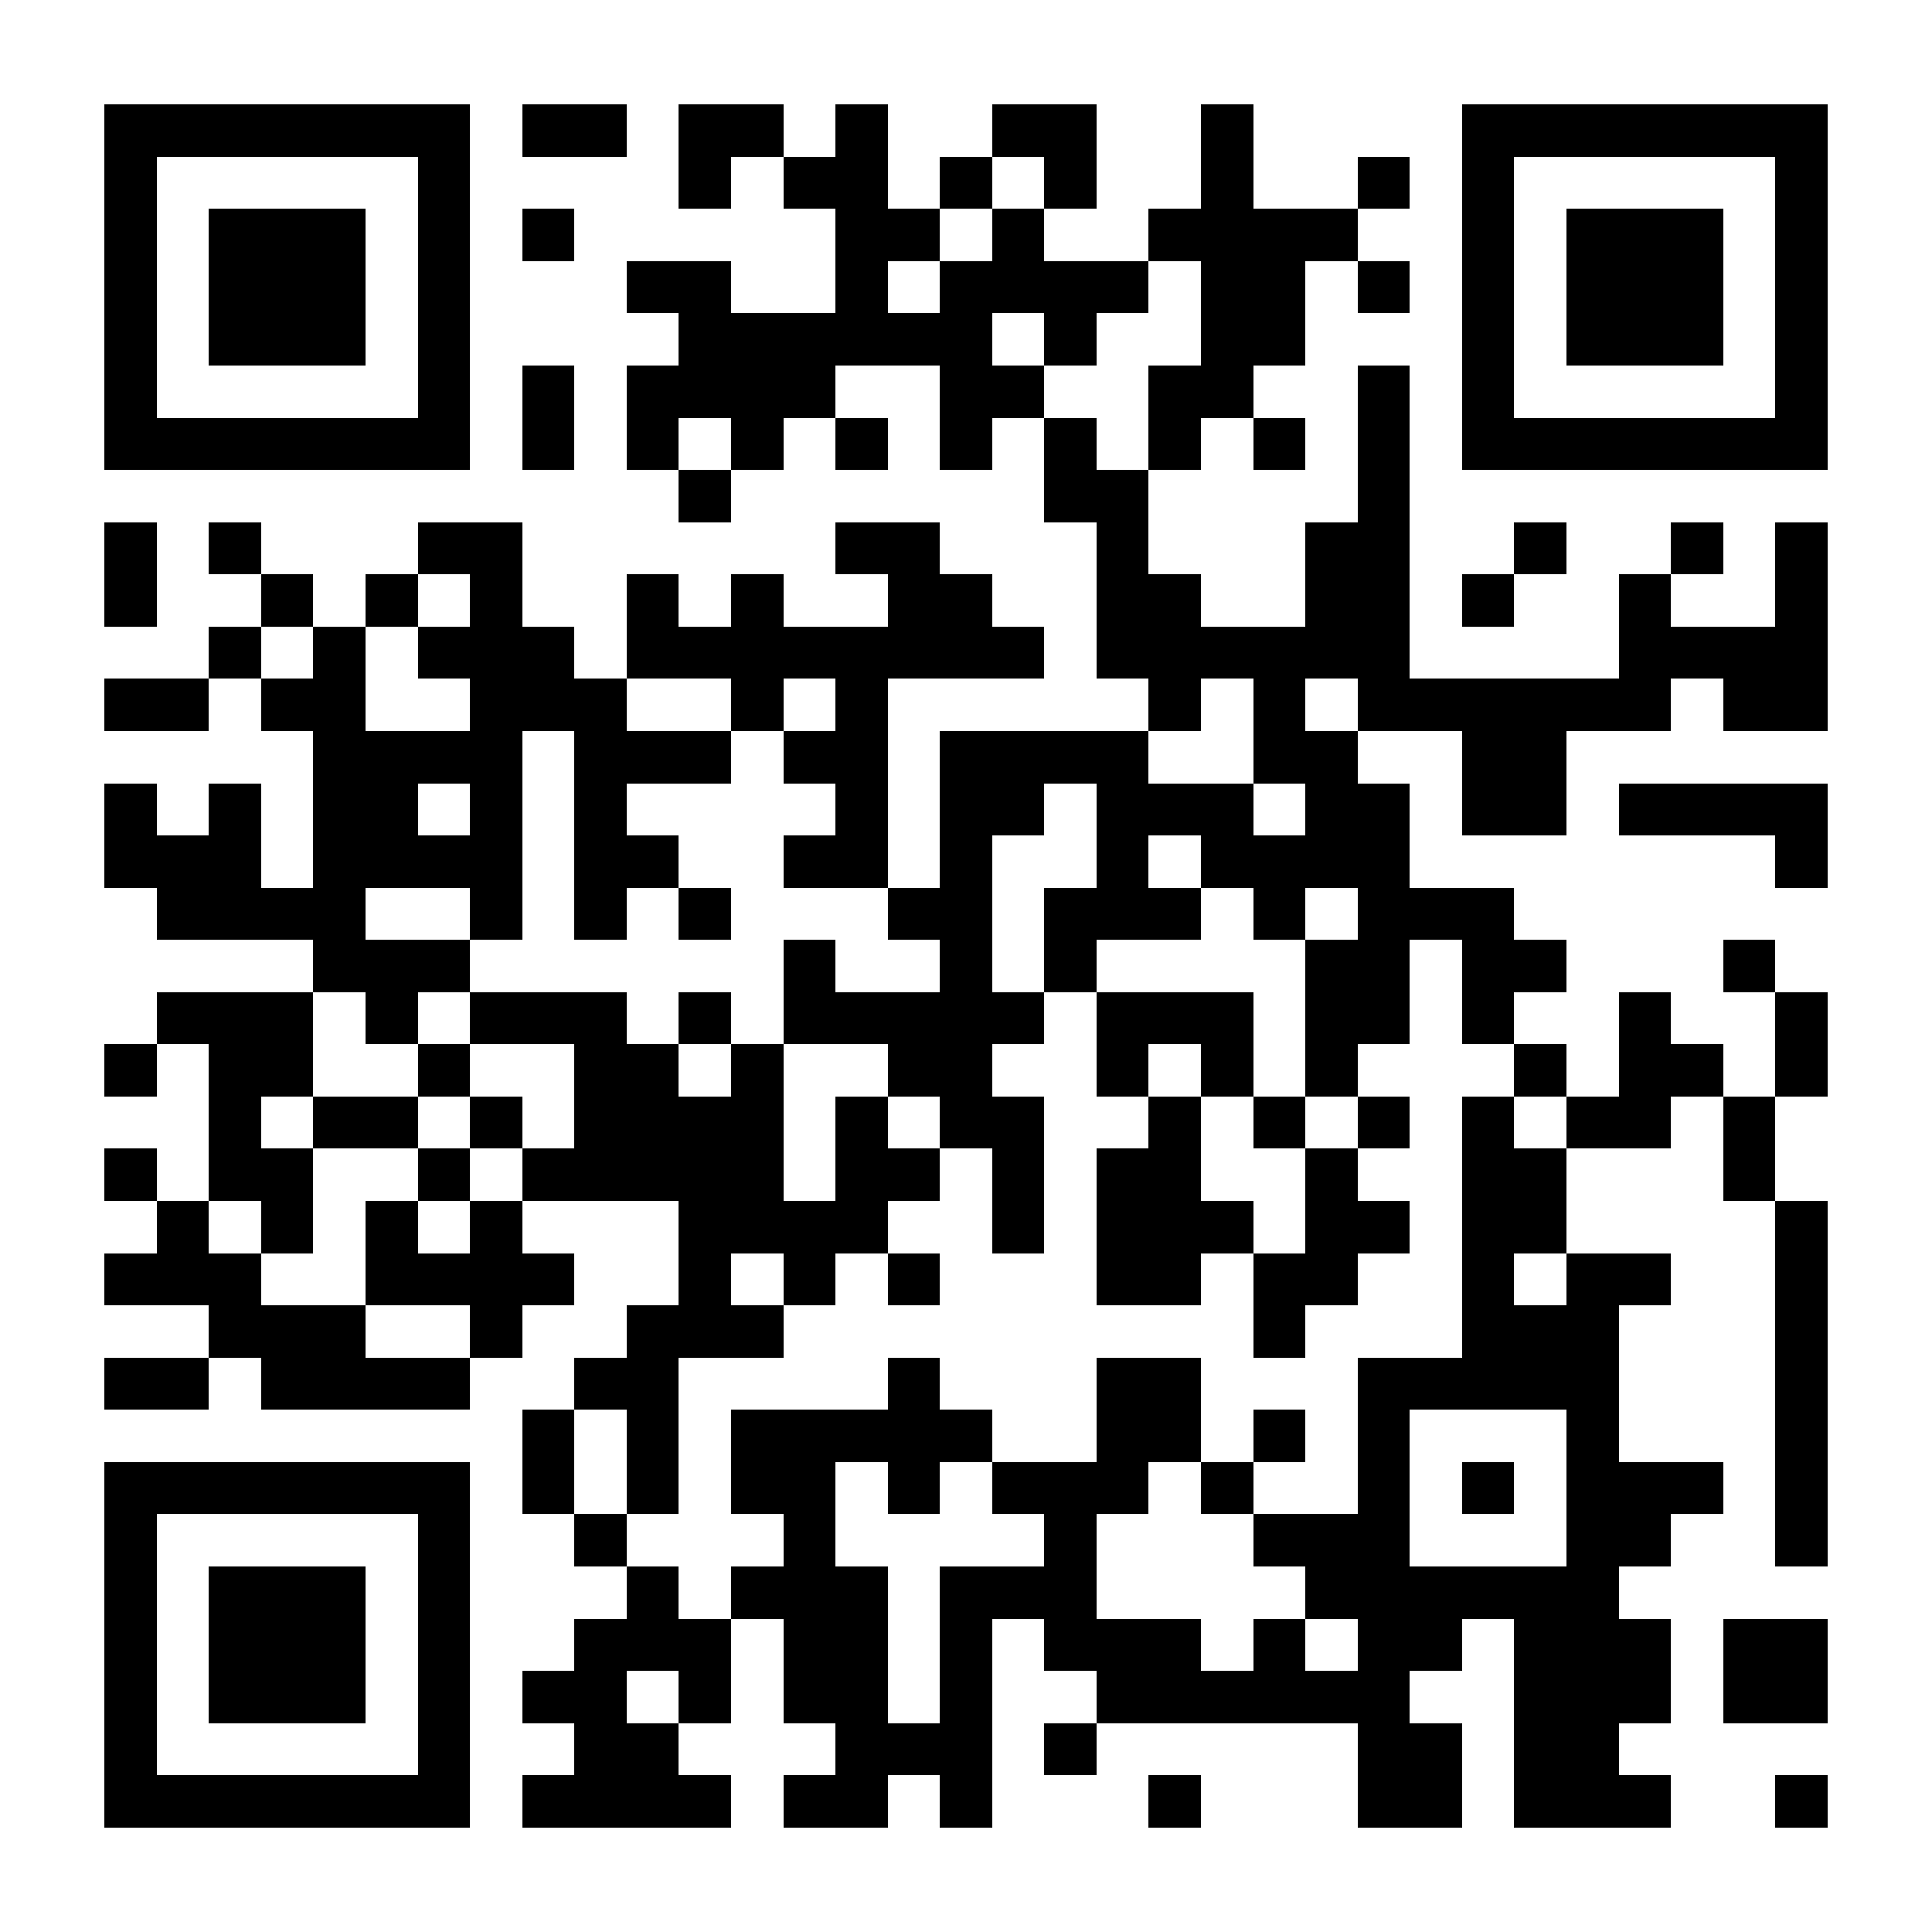
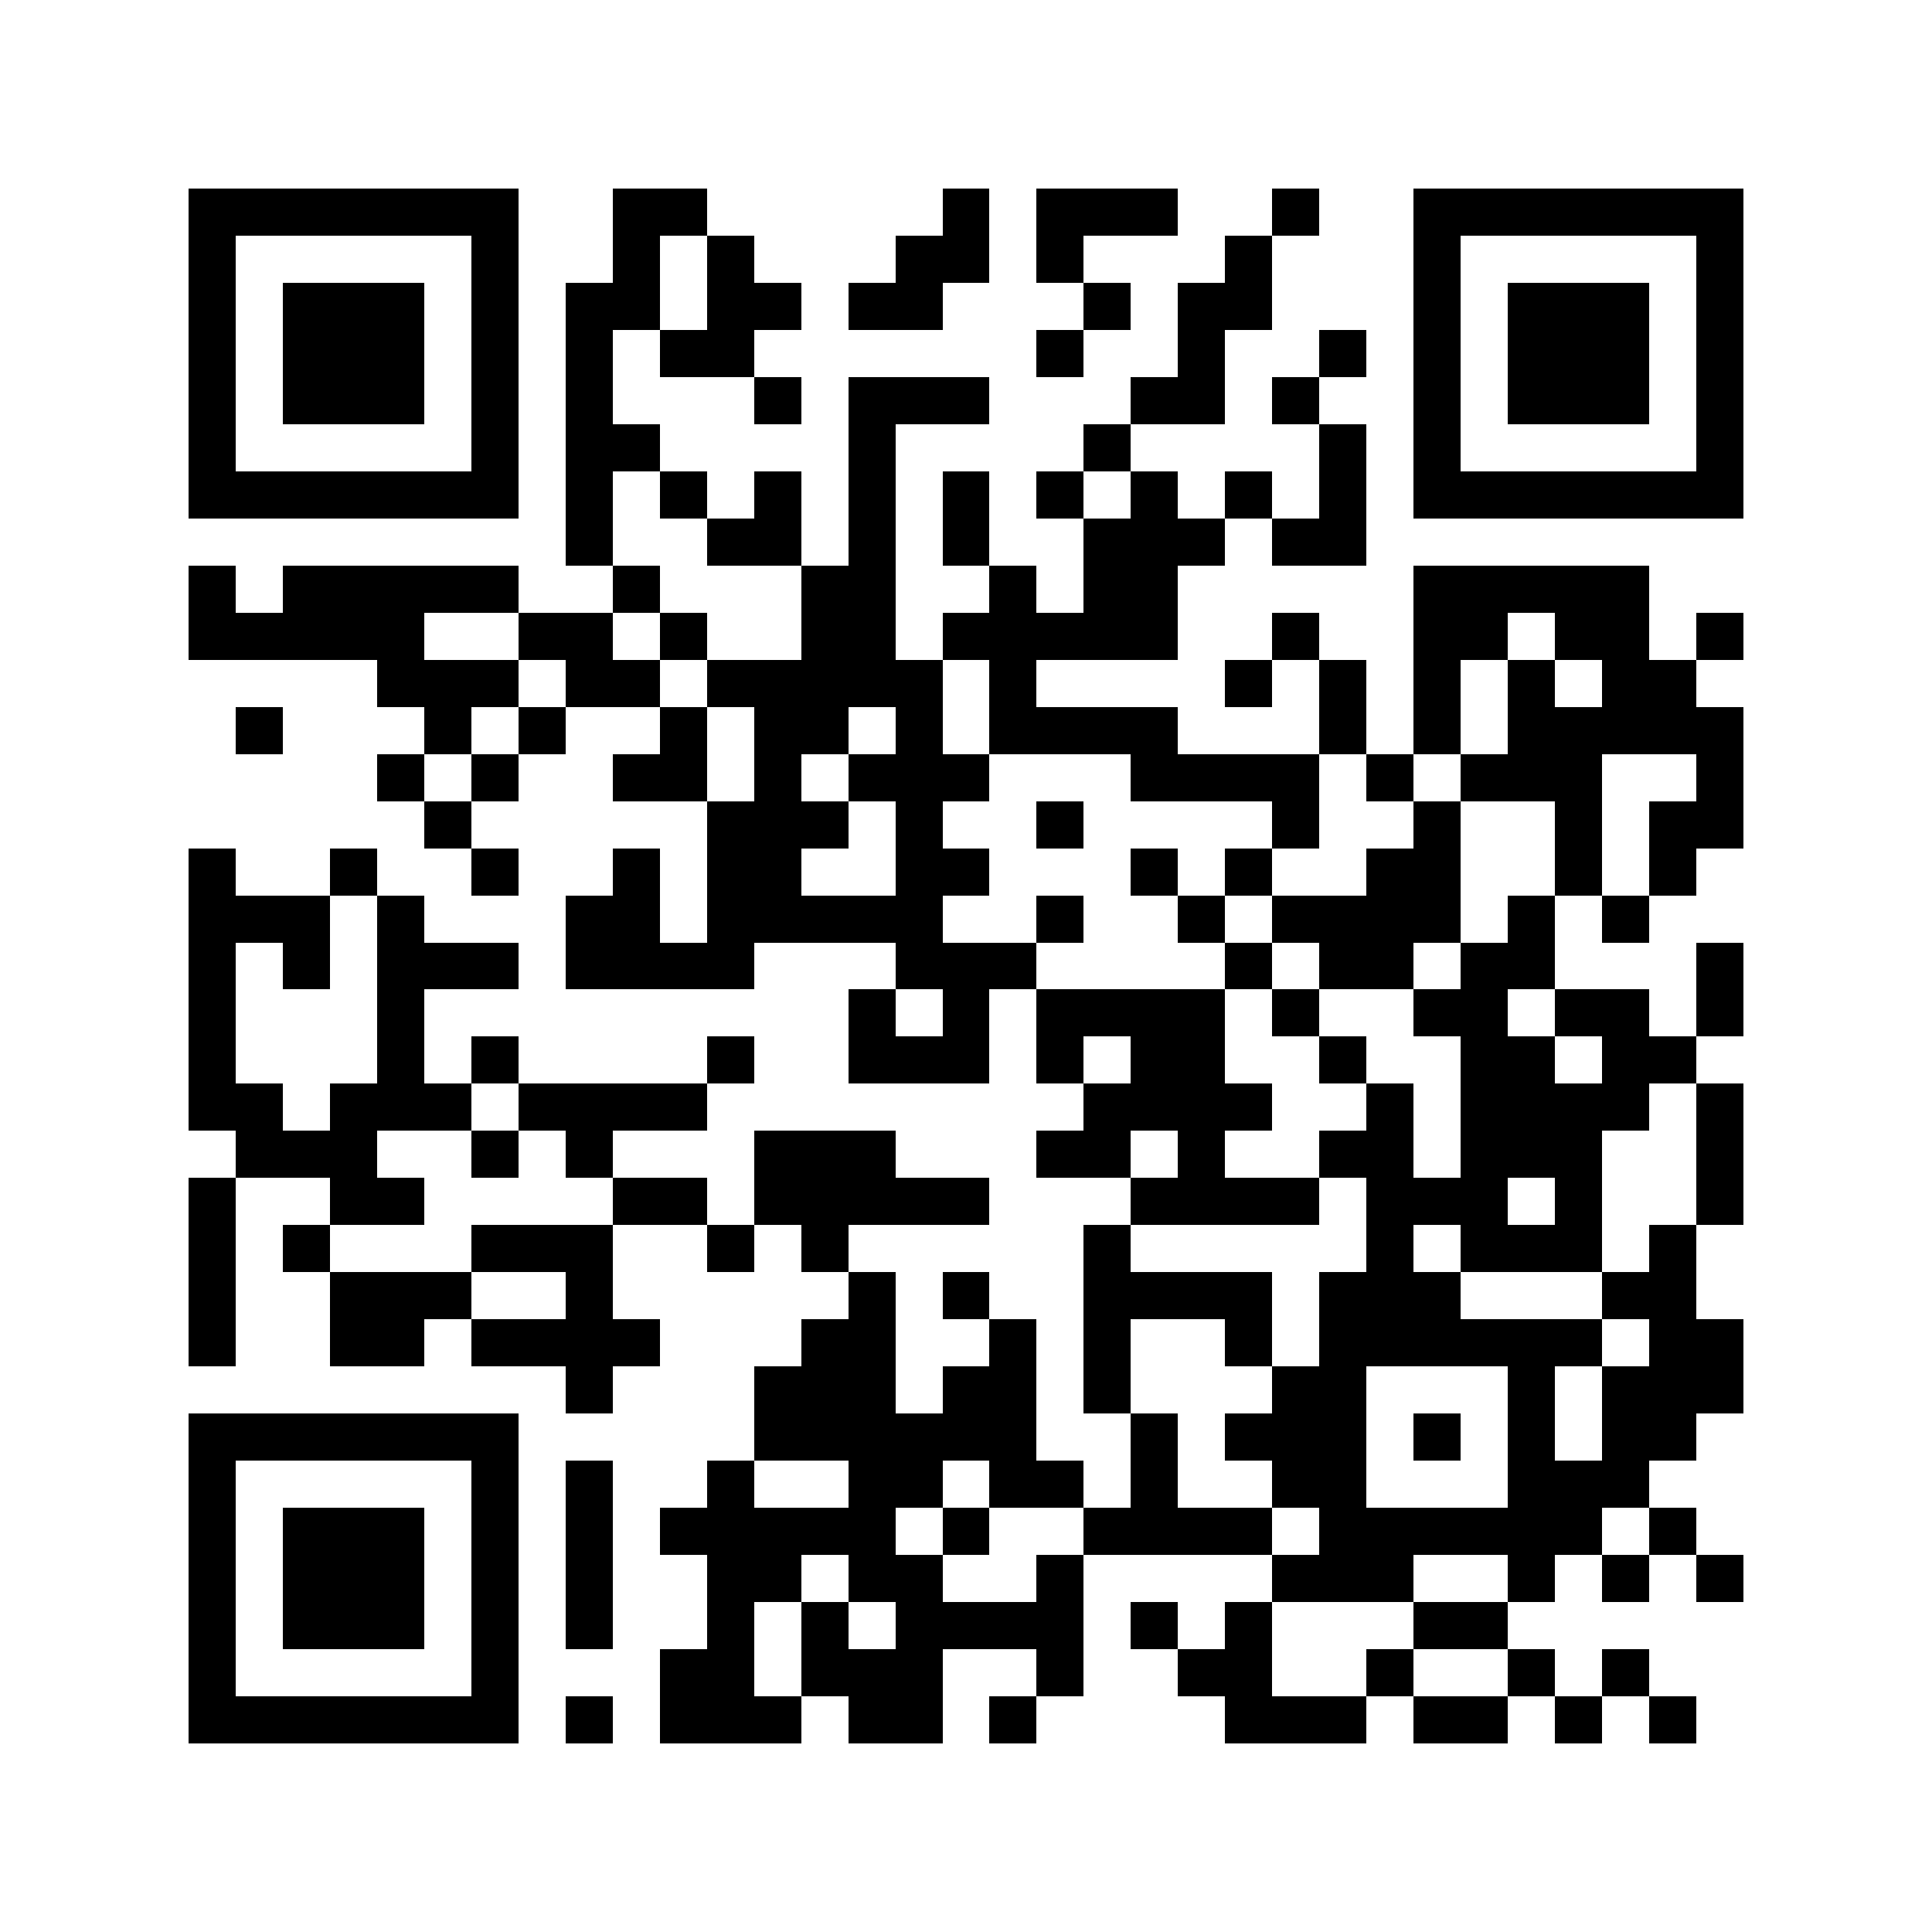
- <svg xmlns="http://www.w3.org/2000/svg" viewBox="2 2 37 37" shape-rendering="crispEdges">
+ <svg xmlns="http://www.w3.org/2000/svg" viewBox="0 0 41 41" shape-rendering="crispEdges">
  <path fill="#ffffff" d="M0 0h41v41H0z" />
-   <path stroke="#000000" d="M4 4.5h7m1 0h2m1 0h2m1 0h1m2 0h2m2 0h1m4 0h7M4 5.5h1m5 0h1m4 0h1m1 0h2m1 0h1m1 0h1m2 0h1m2 0h1m1 0h1m5 0h1M4 6.5h1m1 0h3m1 0h1m1 0h1m5 0h2m1 0h1m2 0h4m2 0h1m1 0h3m1 0h1M4 7.5h1m1 0h3m1 0h1m3 0h2m2 0h1m1 0h4m1 0h2m1 0h1m1 0h1m1 0h3m1 0h1M4 8.5h1m1 0h3m1 0h1m4 0h6m1 0h1m2 0h2m3 0h1m1 0h3m1 0h1M4 9.5h1m5 0h1m1 0h1m1 0h4m2 0h2m2 0h2m2 0h1m1 0h1m5 0h1M4 10.5h7m1 0h1m1 0h1m1 0h1m1 0h1m1 0h1m1 0h1m1 0h1m1 0h1m1 0h1m1 0h7M15 11.5h1m6 0h2m4 0h1M4 12.5h1m1 0h1m3 0h2m6 0h2m3 0h1m3 0h2m2 0h1m2 0h1m1 0h1M4 13.5h1m2 0h1m1 0h1m1 0h1m2 0h1m1 0h1m2 0h2m2 0h2m2 0h2m1 0h1m2 0h1m2 0h1M6 14.5h1m1 0h1m1 0h3m1 0h8m1 0h6m4 0h4M4 15.5h2m1 0h2m2 0h3m2 0h1m1 0h1m5 0h1m1 0h1m1 0h6m1 0h2M8 16.5h4m1 0h3m1 0h2m1 0h4m2 0h2m2 0h2M4 17.5h1m1 0h1m1 0h2m1 0h1m1 0h1m4 0h1m1 0h2m1 0h3m1 0h2m1 0h2m1 0h4M4 18.5h3m1 0h4m1 0h2m2 0h2m1 0h1m2 0h1m1 0h4m7 0h1M5 19.5h4m2 0h1m1 0h1m1 0h1m3 0h2m1 0h3m1 0h1m1 0h3M8 20.5h3m6 0h1m2 0h1m1 0h1m4 0h2m1 0h2m3 0h1M5 21.5h3m1 0h1m1 0h3m1 0h1m1 0h5m1 0h3m1 0h2m1 0h1m2 0h1m2 0h1M4 22.5h1m1 0h2m2 0h1m2 0h2m1 0h1m2 0h2m2 0h1m1 0h1m1 0h1m3 0h1m1 0h2m1 0h1M6 23.5h1m1 0h2m1 0h1m1 0h4m1 0h1m1 0h2m2 0h1m1 0h1m1 0h1m1 0h1m1 0h2m1 0h1M4 24.5h1m1 0h2m2 0h1m1 0h5m1 0h2m1 0h1m1 0h2m2 0h1m2 0h2m3 0h1M5 25.5h1m1 0h1m1 0h1m1 0h1m3 0h4m2 0h1m1 0h3m1 0h2m1 0h2m4 0h1M4 26.5h3m2 0h4m2 0h1m1 0h1m1 0h1m3 0h2m1 0h2m2 0h1m1 0h2m2 0h1M6 27.5h3m2 0h1m2 0h3m9 0h1m3 0h3m3 0h1M4 28.5h2m1 0h4m2 0h2m4 0h1m3 0h2m3 0h5m3 0h1M12 29.5h1m1 0h1m1 0h5m2 0h2m1 0h1m1 0h1m3 0h1m3 0h1M4 30.5h7m1 0h1m1 0h1m1 0h2m1 0h1m1 0h3m1 0h1m2 0h1m1 0h1m1 0h3m1 0h1M4 31.5h1m5 0h1m2 0h1m3 0h1m4 0h1m3 0h3m3 0h2m2 0h1M4 32.5h1m1 0h3m1 0h1m3 0h1m1 0h3m1 0h3m4 0h6M4 33.5h1m1 0h3m1 0h1m2 0h3m1 0h2m1 0h1m1 0h3m1 0h1m1 0h2m1 0h3m1 0h2M4 34.5h1m1 0h3m1 0h1m1 0h2m1 0h1m1 0h2m1 0h1m2 0h6m2 0h3m1 0h2M4 35.5h1m5 0h1m2 0h2m3 0h3m1 0h1m5 0h2m1 0h2M4 36.5h7m1 0h4m1 0h2m1 0h1m3 0h1m3 0h2m1 0h3m2 0h1" />
+   <path stroke="#000000" d="M4 4.5h7m2 0h2m5 0h1m1 0h3m2 0h1m2 0h7M4 5.5h1m5 0h1m2 0h1m1 0h1m3 0h2m1 0h1m3 0h1m3 0h1m5 0h1M4 6.5h1m1 0h3m1 0h1m1 0h2m1 0h2m1 0h2m3 0h1m1 0h2m3 0h1m1 0h3m1 0h1M4 7.5h1m1 0h3m1 0h1m1 0h1m1 0h2m6 0h1m2 0h1m2 0h1m1 0h1m1 0h3m1 0h1M4 8.5h1m1 0h3m1 0h1m1 0h1m3 0h1m1 0h3m3 0h2m1 0h1m2 0h1m1 0h3m1 0h1M4 9.5h1m5 0h1m1 0h2m4 0h1m4 0h1m4 0h1m1 0h1m5 0h1M4 10.5h7m1 0h1m1 0h1m1 0h1m1 0h1m1 0h1m1 0h1m1 0h1m1 0h1m1 0h1m1 0h7M12 11.5h1m2 0h2m1 0h1m1 0h1m2 0h3m1 0h2M4 12.5h1m1 0h5m2 0h1m3 0h2m2 0h1m1 0h2m5 0h5M4 13.5h5m2 0h2m1 0h1m2 0h2m1 0h5m2 0h1m2 0h2m1 0h2m1 0h1M8 14.5h3m1 0h2m1 0h5m1 0h1m4 0h1m1 0h1m1 0h1m1 0h1m1 0h2M5 15.5h1m3 0h1m1 0h1m2 0h1m1 0h2m1 0h1m1 0h4m3 0h1m1 0h1m1 0h5M8 16.5h1m1 0h1m2 0h2m1 0h1m1 0h3m3 0h4m1 0h1m1 0h3m2 0h1M9 17.5h1m5 0h3m1 0h1m2 0h1m4 0h1m2 0h1m2 0h1m1 0h2M4 18.5h1m2 0h1m2 0h1m2 0h1m1 0h2m2 0h2m3 0h1m1 0h1m2 0h2m2 0h1m1 0h1M4 19.5h3m1 0h1m3 0h2m1 0h5m2 0h1m2 0h1m1 0h4m1 0h1m1 0h1M4 20.5h1m1 0h1m1 0h3m1 0h4m3 0h3m4 0h1m1 0h2m1 0h2m3 0h1M4 21.5h1m3 0h1m9 0h1m1 0h1m1 0h4m1 0h1m2 0h2m1 0h2m1 0h1M4 22.5h1m3 0h1m1 0h1m4 0h1m2 0h3m1 0h1m1 0h2m2 0h1m2 0h2m1 0h2M4 23.5h2m1 0h3m1 0h4m8 0h4m2 0h1m1 0h4m1 0h1M5 24.5h3m2 0h1m1 0h1m3 0h3m3 0h2m1 0h1m2 0h2m1 0h3m2 0h1M4 25.5h1m2 0h2m4 0h2m1 0h5m3 0h4m1 0h3m1 0h1m2 0h1M4 26.5h1m1 0h1m3 0h3m2 0h1m1 0h1m5 0h1m5 0h1m1 0h3m1 0h1M4 27.5h1m2 0h3m2 0h1m5 0h1m1 0h1m2 0h4m1 0h3m3 0h2M4 28.5h1m2 0h2m1 0h4m3 0h2m2 0h1m1 0h1m2 0h1m1 0h6m1 0h2M12 29.5h1m3 0h3m1 0h2m1 0h1m3 0h2m3 0h1m1 0h3M4 30.5h7m5 0h6m2 0h1m1 0h3m1 0h1m1 0h1m1 0h2M4 31.5h1m5 0h1m1 0h1m2 0h1m2 0h2m1 0h2m1 0h1m2 0h2m3 0h3M4 32.5h1m1 0h3m1 0h1m1 0h1m1 0h5m1 0h1m2 0h4m1 0h6m1 0h1M4 33.5h1m1 0h3m1 0h1m1 0h1m2 0h2m1 0h2m2 0h1m4 0h3m2 0h1m1 0h1m1 0h1M4 34.5h1m1 0h3m1 0h1m1 0h1m2 0h1m1 0h1m1 0h4m1 0h1m1 0h1m3 0h2M4 35.5h1m5 0h1m3 0h2m1 0h3m2 0h1m2 0h2m2 0h1m2 0h1m1 0h1M4 36.5h7m1 0h1m1 0h3m1 0h2m1 0h1m4 0h3m1 0h2m1 0h1m1 0h1" />
</svg>
